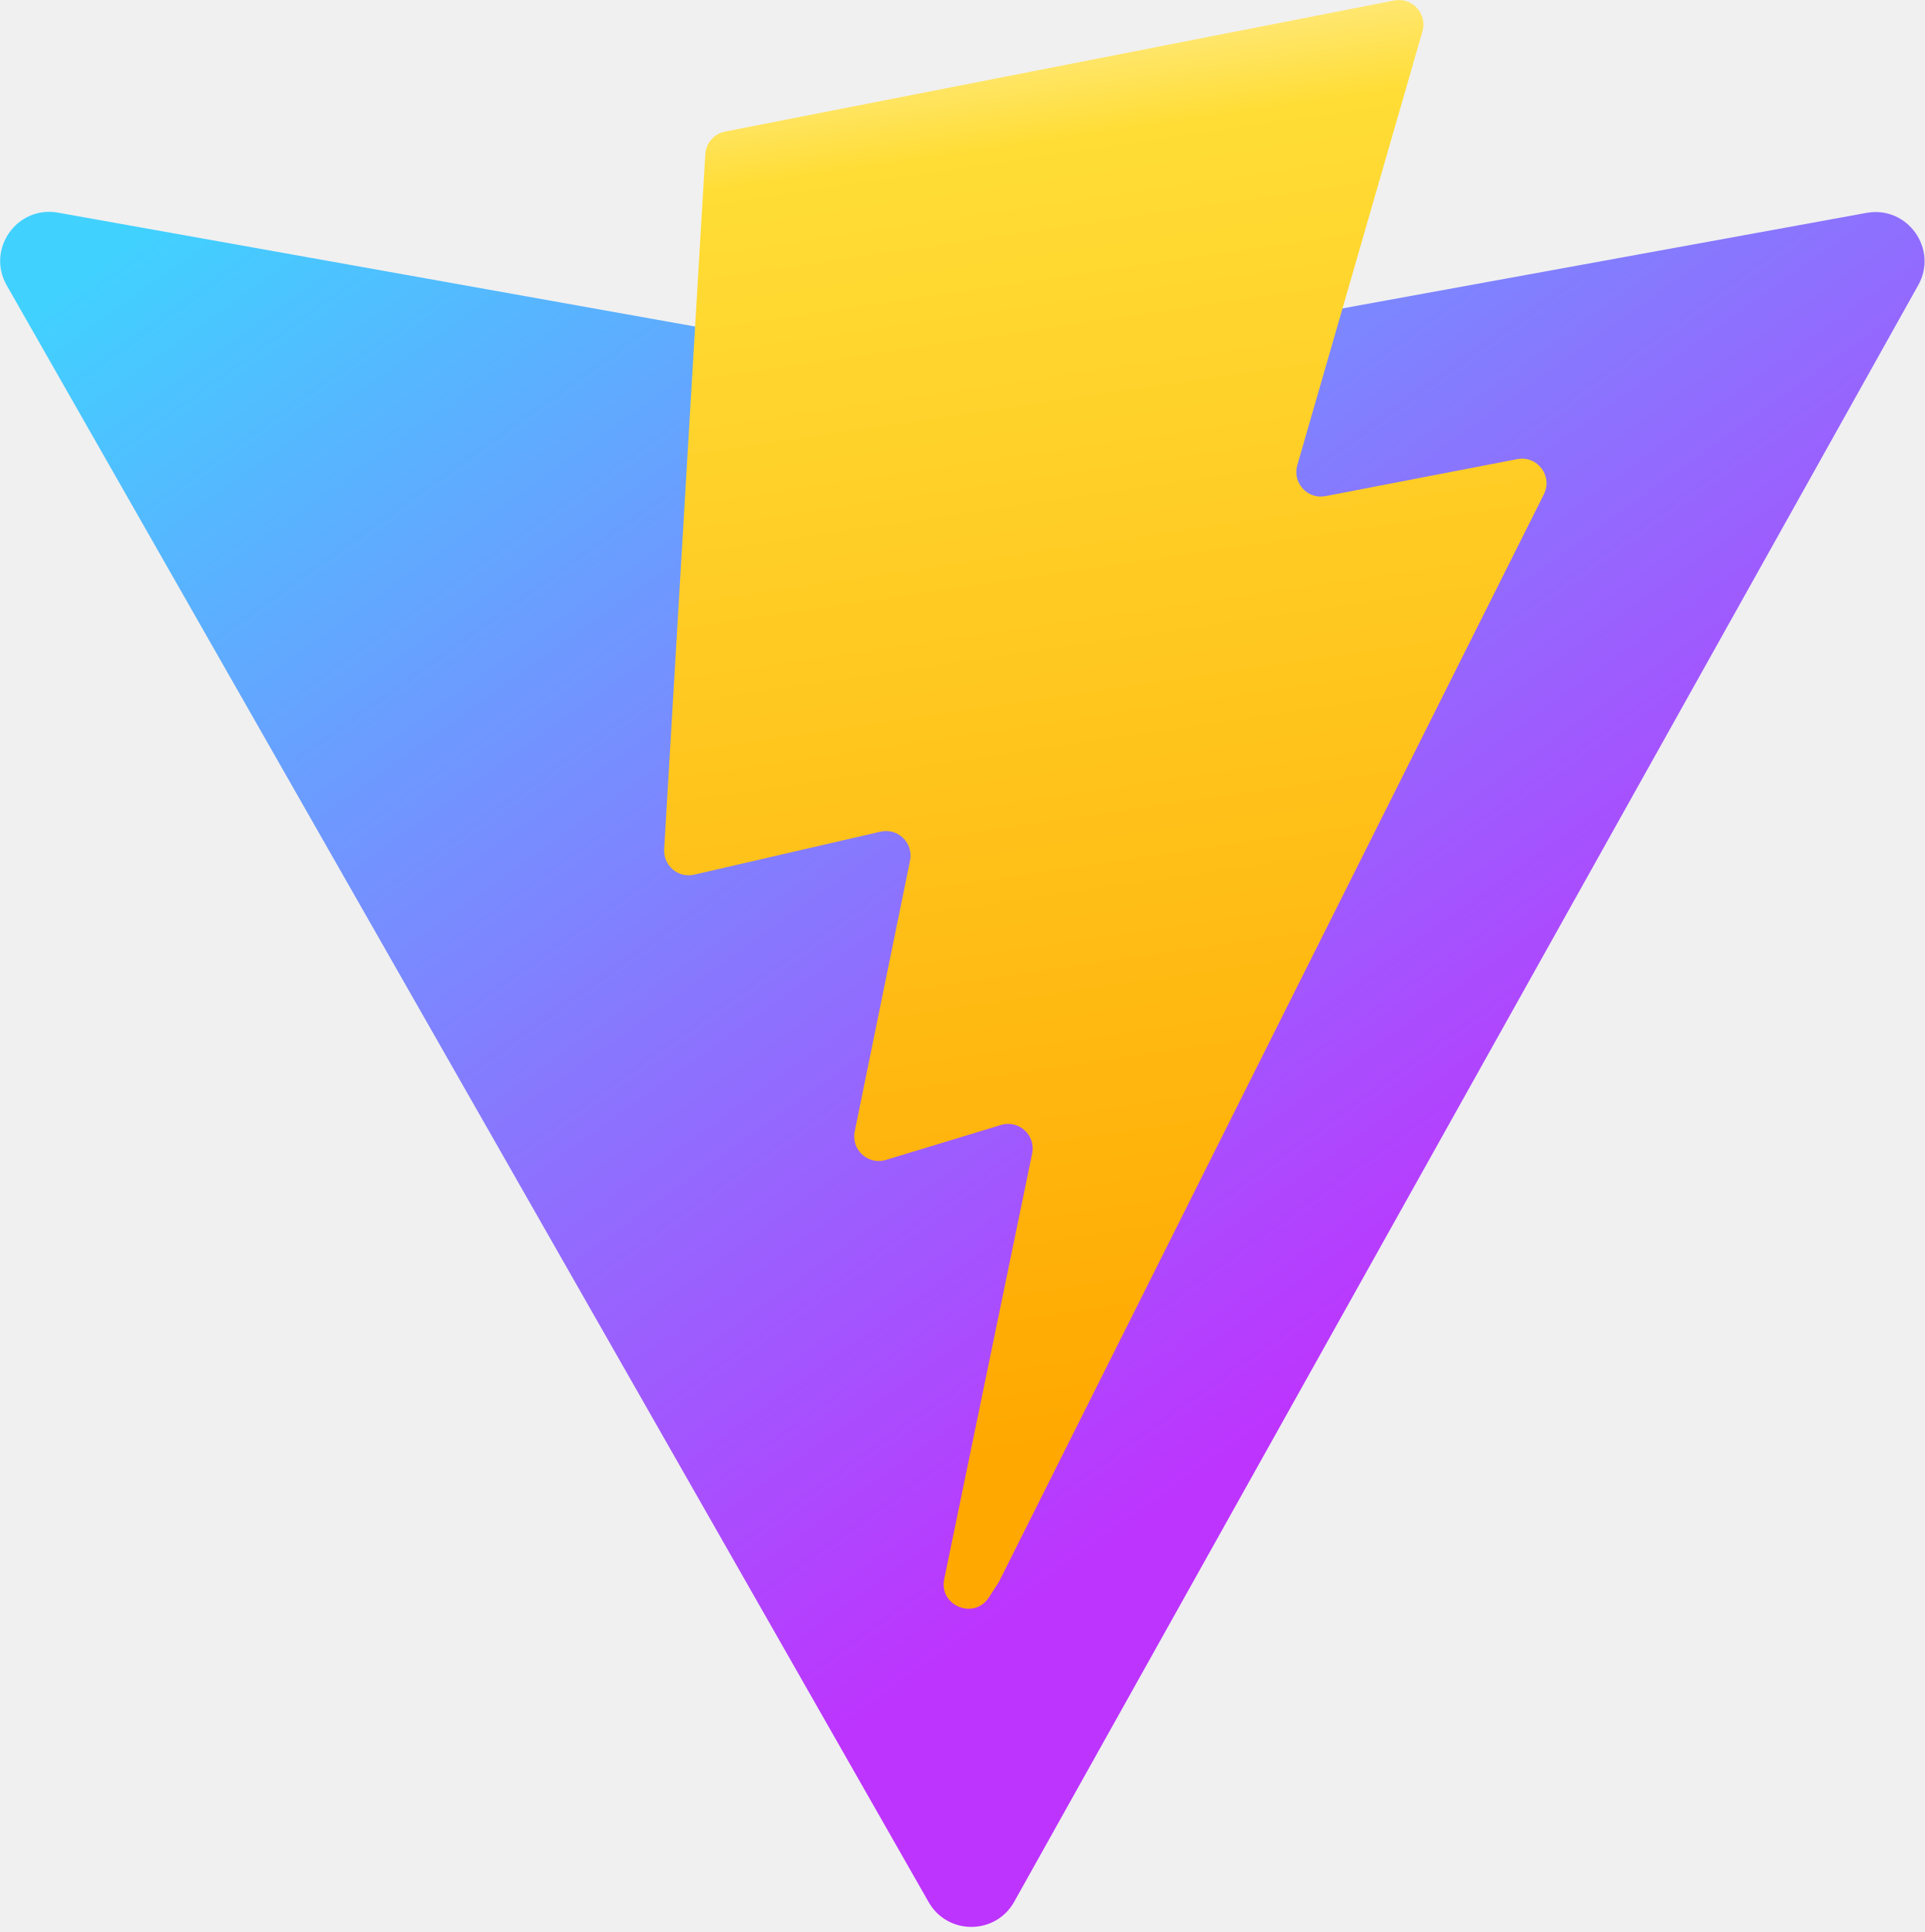
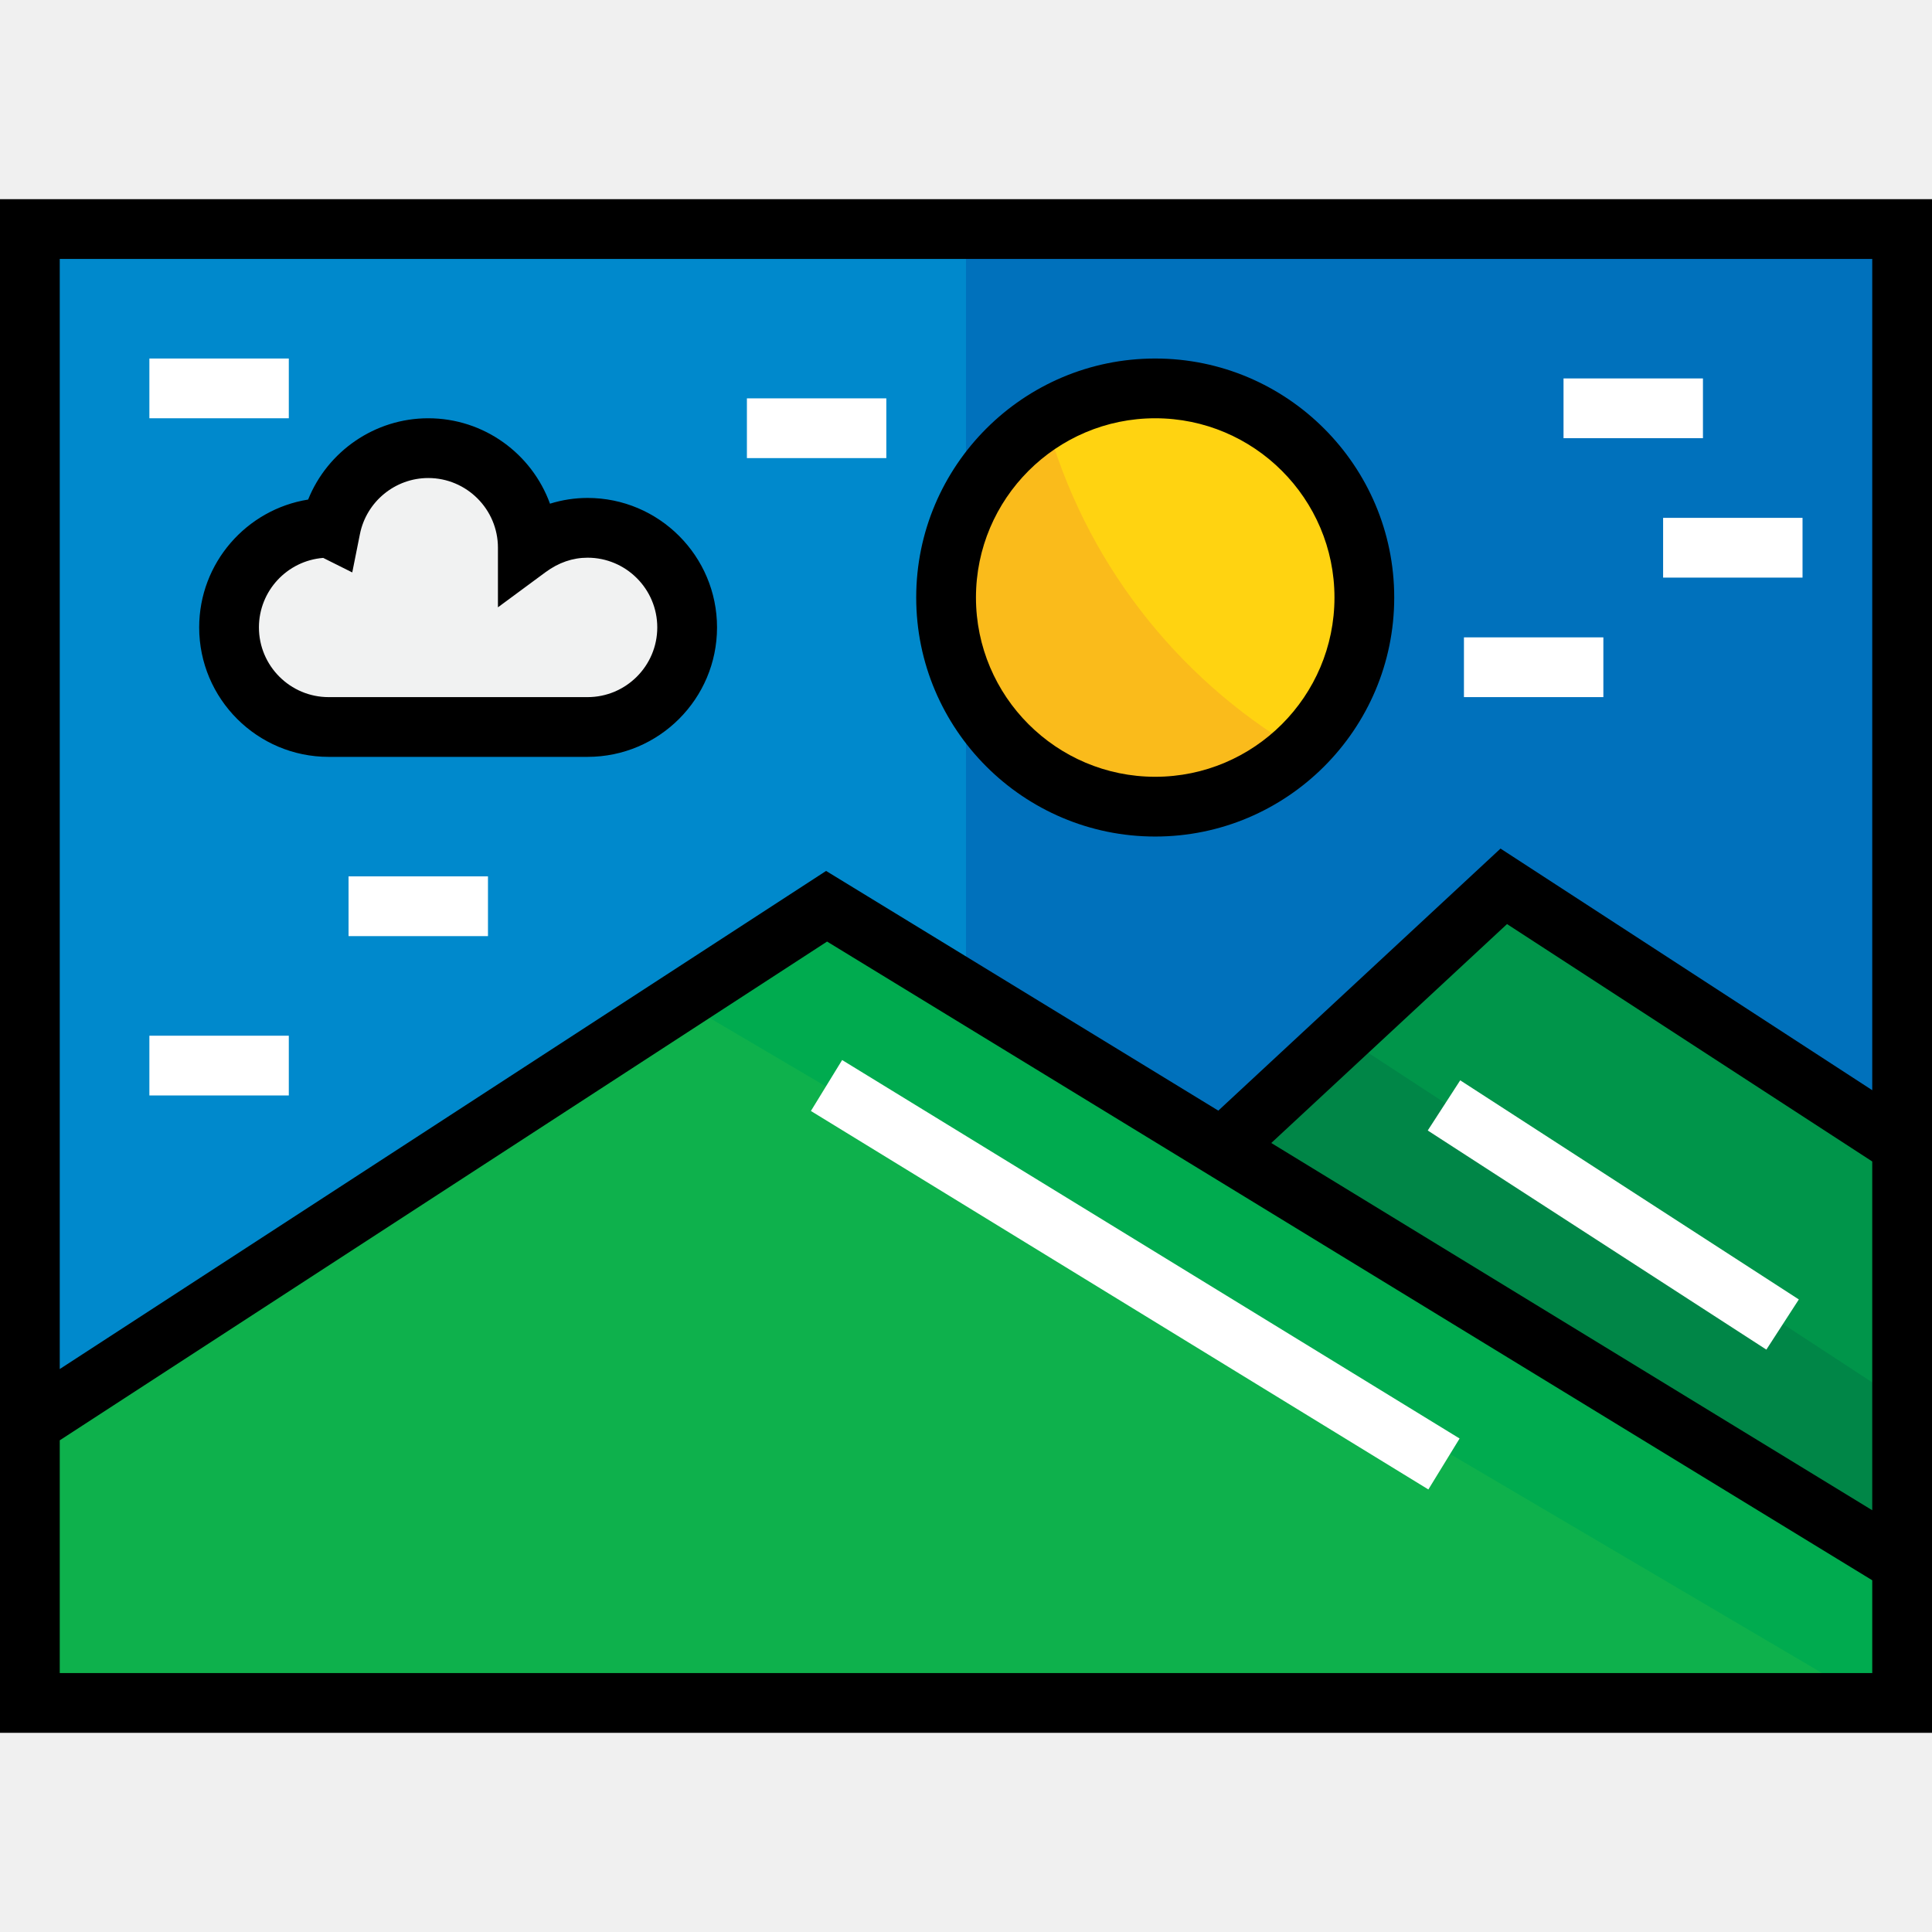
- <svg xmlns="http://www.w3.org/2000/svg" aria-hidden="true" role="img" class="iconify iconify--logos" width="31.88" height="32" preserveAspectRatio="xMidYMid meet" viewBox="0 0 256 257">
-   <defs>
-     <linearGradient id="IconifyId1813088fe1fbc01fb466" x1="-.828%" x2="57.636%" y1="7.652%" y2="78.411%">
-       <stop offset="0%" stop-color="#41D1FF" />
-       <stop offset="100%" stop-color="#BD34FE" />
-     </linearGradient>
-     <linearGradient id="IconifyId1813088fe1fbc01fb467" x1="43.376%" x2="50.316%" y1="2.242%" y2="89.03%">
-       <stop offset="0%" stop-color="#FFEA83" />
-       <stop offset="8.333%" stop-color="#FFDD35" />
-       <stop offset="100%" stop-color="#FFA800" />
-     </linearGradient>
-   </defs>
-   <path fill="url(#IconifyId1813088fe1fbc01fb466)" d="M255.153 37.938L134.897 252.976c-2.483 4.44-8.862 4.466-11.382.048L.875 37.958c-2.746-4.814 1.371-10.646 6.827-9.67l120.385 21.517a6.537 6.537 0 0 0 2.322-.004l117.867-21.483c5.438-.991 9.574 4.796 6.877 9.62Z" />
-   <path fill="url(#IconifyId1813088fe1fbc01fb467)" d="M185.432.063L96.44 17.501a3.268 3.268 0 0 0-2.634 3.014l-5.474 92.456a3.268 3.268 0 0 0 3.997 3.378l24.777-5.718c2.318-.535 4.413 1.507 3.936 3.838l-7.361 36.047c-.495 2.426 1.782 4.5 4.151 3.78l15.304-4.649c2.372-.72 4.652 1.36 4.15 3.788l-11.698 56.621c-.732 3.542 3.979 5.473 5.943 2.437l1.313-2.028l72.516-144.72c1.215-2.423-.88-5.186-3.54-4.672l-25.505 4.922c-2.396.462-4.435-1.77-3.759-4.114l16.646-57.705c.677-2.35-1.37-4.583-3.769-4.113Z" />
+ <svg xmlns="http://www.w3.org/2000/svg" version="1.1" id="Layer_1" viewBox="0 0 512 512" xml:space="preserve" fill="#000000">
+   <g id="SVGRepo_bgCarrier" stroke-width="0" />
+   <g id="SVGRepo_tracerCarrier" stroke-linecap="round" stroke-linejoin="round" />
+   <g id="SVGRepo_iconCarrier">
+     <polygon style="fill:#00954A;" points="504.082,303.505 504.082,414.351 324.091,304.35 324.619,303.505 398.515,234.887 " />
+     <polygon style="fill:#0EB14C;" points="504.082,414.351 504.082,451.299 7.918,451.299 7.918,377.402 219.052,240.165 324.091,304.35 " />
+     <polygon style="fill:#0071BC;" points="504.082,60.701 504.082,303.505 398.515,234.887 324.619,303.505 324.091,304.35 219.052,240.165 7.918,377.402 7.918,60.701 " />
+     <polygon style="fill:#008647;" points="504.082,371.515 355.794,274.557 324.619,303.505 324.091,304.35 504.082,414.351 " />
+     <polygon style="fill:#00AB4F;" points="504.082,451.299 504.082,414.351 324.091,304.35 219.052,240.165 180.422,265.274 496.315,451.299 " />
+     <polygon style="fill:#0089CC;" points="7.918,60.701 7.918,377.402 219.052,240.165 256,262.743 256,60.701 " />
+     <path style="fill:#FFD311;" d="M306.144,102.928c30.614,0,55.423,24.808,55.423,55.423s-24.808,55.423-55.423,55.423 s-55.423-24.808-55.423-55.423S275.53,102.928,306.144,102.928z" />
+     <path style="fill:#FABB1B;" d="M277.166,111.299c-15.814,9.76-26.445,27.099-26.445,47.051c0,30.614,24.808,55.423,55.423,55.423 c14.673,0,27.919-5.805,37.833-15.11C311.607,179.552,287.312,148.41,277.166,111.299z" />
+     <path style="fill:#F1F2F2;" d="M155.711,139.876c14.568,0,26.392,11.824,26.392,26.392s-11.824,26.392-26.392,26.392 s-55.845,0-68.619,0c-14.568,0-26.392-11.824-26.392-26.392s11.824-26.392,26.392-26.392c0.211,0,0.317,0,0.528,0.106 c2.428-12.14,13.09-21.219,25.864-21.219c14.568,0,26.392,11.823,26.392,26.392v0.106 C144.31,141.988,149.694,139.876,155.711,139.876z" />
+     <path d="M0,52.784v406.433h512V52.784H0z M496.165,68.619v220.297l-98.512-64.033l-74.788,69.445l-103.944-63.522L15.835,362.813 V68.619H496.165z M496.165,400.233L336.9,302.905l62.477-58.015l96.788,62.913V400.233z M15.835,443.381v-61.683l203.346-132.175 l100.78,61.581l176.204,107.686v24.591H15.835z" />
+     <path d="M306.144,221.691c34.926,0,63.34-28.414,63.34-63.34s-28.414-63.34-63.34-63.34s-63.34,28.414-63.34,63.34 S271.219,221.691,306.144,221.691z M306.144,110.845c26.194,0,47.505,21.311,47.505,47.505s-21.311,47.505-47.505,47.505 s-47.505-21.311-47.505-47.505S279.95,110.845,306.144,110.845z" />
+     <path d="M87.093,200.577h68.619c18.918,0,34.309-15.392,34.309-34.309s-15.392-34.309-34.309-34.309 c-3.388,0-6.733,0.517-9.961,1.525c-4.785-13.191-17.443-22.639-32.265-22.639c-14.154,0-26.688,8.76-31.827,21.543 c-16.344,2.614-28.874,16.81-28.874,33.88C52.784,185.186,68.175,200.577,87.093,200.577z M85.654,147.851l7.698,3.849l2.033-10.165 c1.721-8.607,9.333-14.854,18.099-14.854c10.186,0,18.474,8.288,18.474,18.474v15.791l12.619-9.314 c3.45-2.546,7.195-3.836,11.133-3.836c10.186,0,18.474,8.288,18.474,18.474c0,10.186-8.288,18.474-18.474,18.474H87.093 c-10.186,0-18.474-8.288-18.474-18.474C68.619,156.572,76.126,148.596,85.654,147.851z" />
+     <g>
+       <rect x="204.892" y="329.91" transform="matrix(-0.8526 -0.5226 0.5226 -0.8526 380.8123 783.0786)" style="fill:#FFFFFF;" width="191.924" height="15.835" />
+       <rect x="374.107" y="314.087" transform="matrix(-0.8396 -0.5433 0.5433 -0.8396 611.5624 824.6218)" style="fill:#FFFFFF;" width="106.882" height="15.836" />
+       <rect x="414.351" y="100.289" style="fill:#FFFFFF;" width="36.948" height="15.835" />
+       <rect x="440.742" y="137.237" style="fill:#FFFFFF;" width="36.948" height="15.835" />
+       <rect x="39.588" y="95.01" style="fill:#FFFFFF;" width="36.948" height="15.835" />
+       <rect x="197.938" y="105.567" style="fill:#FFFFFF;" width="36.948" height="15.835" />
+       <rect x="39.588" y="274.474" style="fill:#FFFFFF;" width="36.948" height="15.835" />
+       <rect x="92.371" y="232.247" style="fill:#FFFFFF;" width="36.948" height="15.835" />
+       <rect x="387.959" y="168.907" style="fill:#FFFFFF;" width="36.948" height="15.835" />
+     </g>
+   </g>
</svg>
